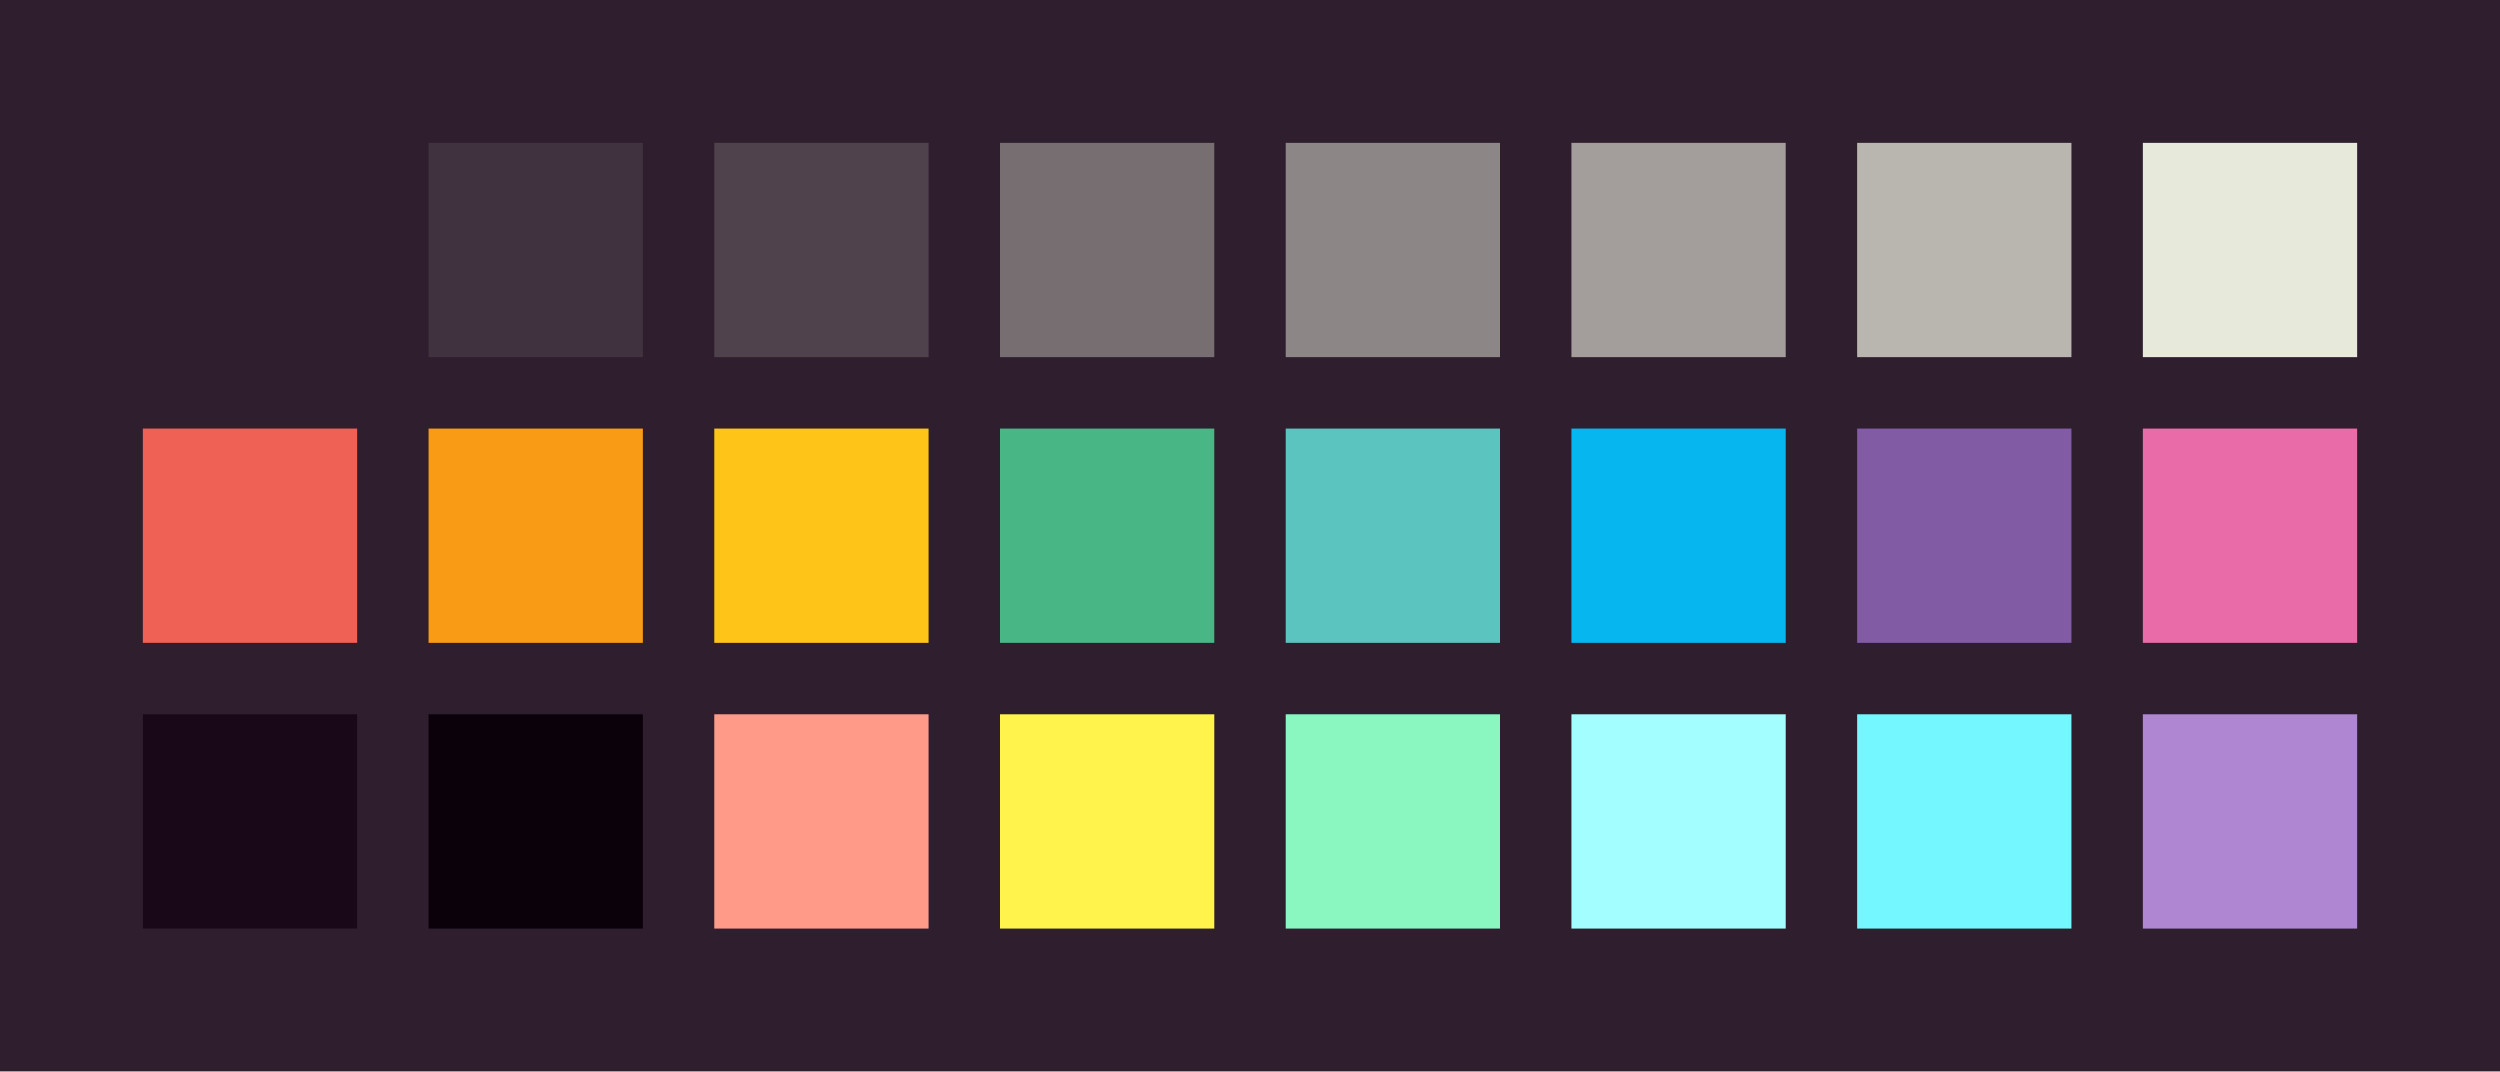
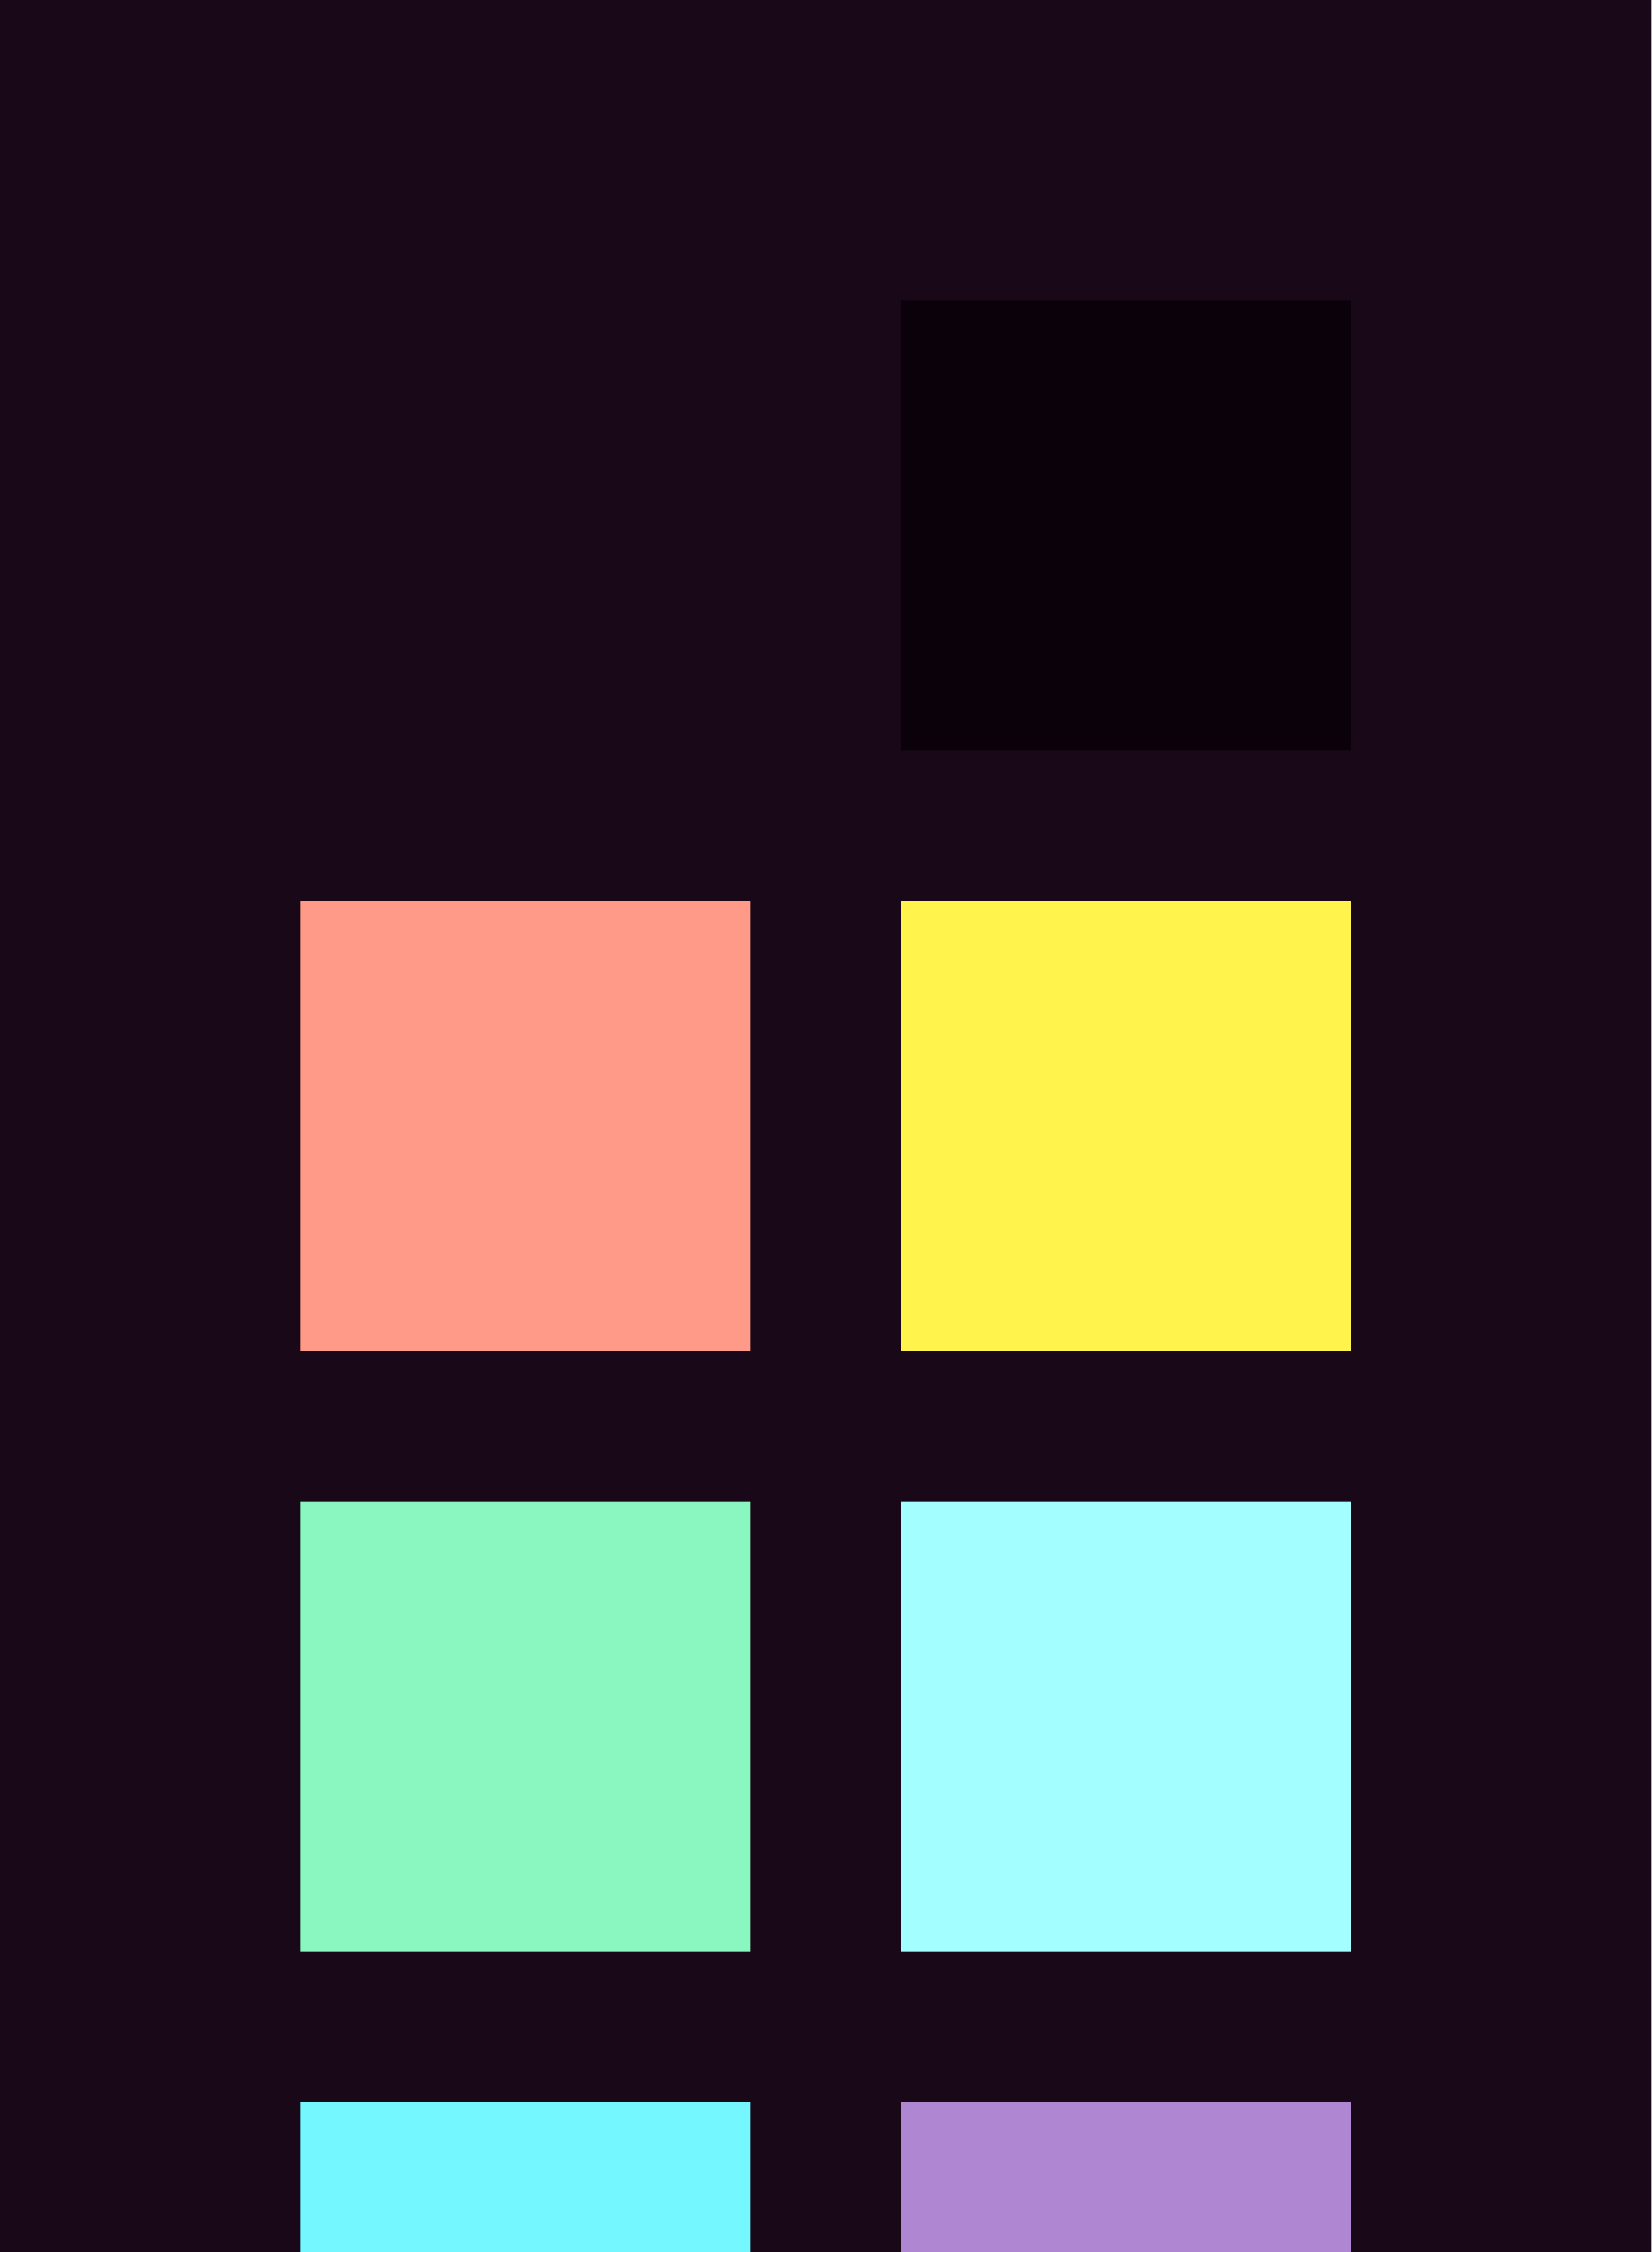
- <svg xmlns="http://www.w3.org/2000/svg" width="525" height="225">
-   <rect x="0" y="0" width="525" height="225" style="fill:#2f1e2e" />
-   <rect x="30" y="30" width="45" height="45" style="fill:#2f1e2e" />
-   <rect x="90" y="30" width="45" height="45" style="fill:#41323f" />
-   <rect x="150" y="30" width="45" height="45" style="fill:#4f424c" />
-   <rect x="210" y="30" width="45" height="45" style="fill:#776e71" />
-   <rect x="270" y="30" width="45" height="45" style="fill:#8d8687" />
-   <rect x="330" y="30" width="45" height="45" style="fill:#a39e9b" />
-   <rect x="390" y="30" width="45" height="45" style="fill:#b9b6b0" />
-   <rect x="450" y="30" width="45" height="45" style="fill:#e7e9db" />
-   <rect x="30" y="90" width="45" height="45" style="fill:#ef6155" />
-   <rect x="90" y="90" width="45" height="45" style="fill:#f99b15" />
-   <rect x="150" y="90" width="45" height="45" style="fill:#fec418" />
-   <rect x="210" y="90" width="45" height="45" style="fill:#48b685" />
-   <rect x="270" y="90" width="45" height="45" style="fill:#5bc4bf" />
-   <rect x="330" y="90" width="45" height="45" style="fill:#06b6ef" />
-   <rect x="390" y="90" width="45" height="45" style="fill:#815ba4" />
-   <rect x="450" y="90" width="45" height="45" style="fill:#e96ba8" />
-   <rect x="30" y="150" width="45" height="45" style="fill:#190918" />
-   <rect x="90" y="150" width="45" height="45" style="fill:#0b010b" />
-   <rect x="150" y="150" width="45" height="45" style="fill:#ff9988" />
-   <rect x="210" y="150" width="45" height="45" style="fill:#fff34c" />
-   <rect x="270" y="150" width="45" height="45" style="fill:#8af6c0" />
-   <rect x="330" y="150" width="45" height="45" style="fill:#a3ffff" />
-   <rect x="390" y="150" width="45" height="45" style="fill:#74f7ff" />
-   <rect x="450" y="150" width="45" height="45" style="fill:#ae86d2" />
+ <svg xmlns="http://www.w3.org/2000/svg" width="165" height="225">
+   <rect x="0" y="0" width="165" height="225" style="fill:#190918" />
+   <rect x="30" y="30" width="45" height="45" style="fill:#190918" />
+   <rect x="90" y="30" width="45" height="45" style="fill:#0b010b" />
+   <rect x="30" y="90" width="45" height="45" style="fill:#ff9988" />
+   <rect x="90" y="90" width="45" height="45" style="fill:#fff34c" />
+   <rect x="30" y="150" width="45" height="45" style="fill:#8af6c0" />
+   <rect x="90" y="150" width="45" height="45" style="fill:#a3ffff" />
+   <rect x="30" y="210" width="45" height="45" style="fill:#74f7ff" />
+   <rect x="90" y="210" width="45" height="45" style="fill:#ae86d2" />
</svg>
